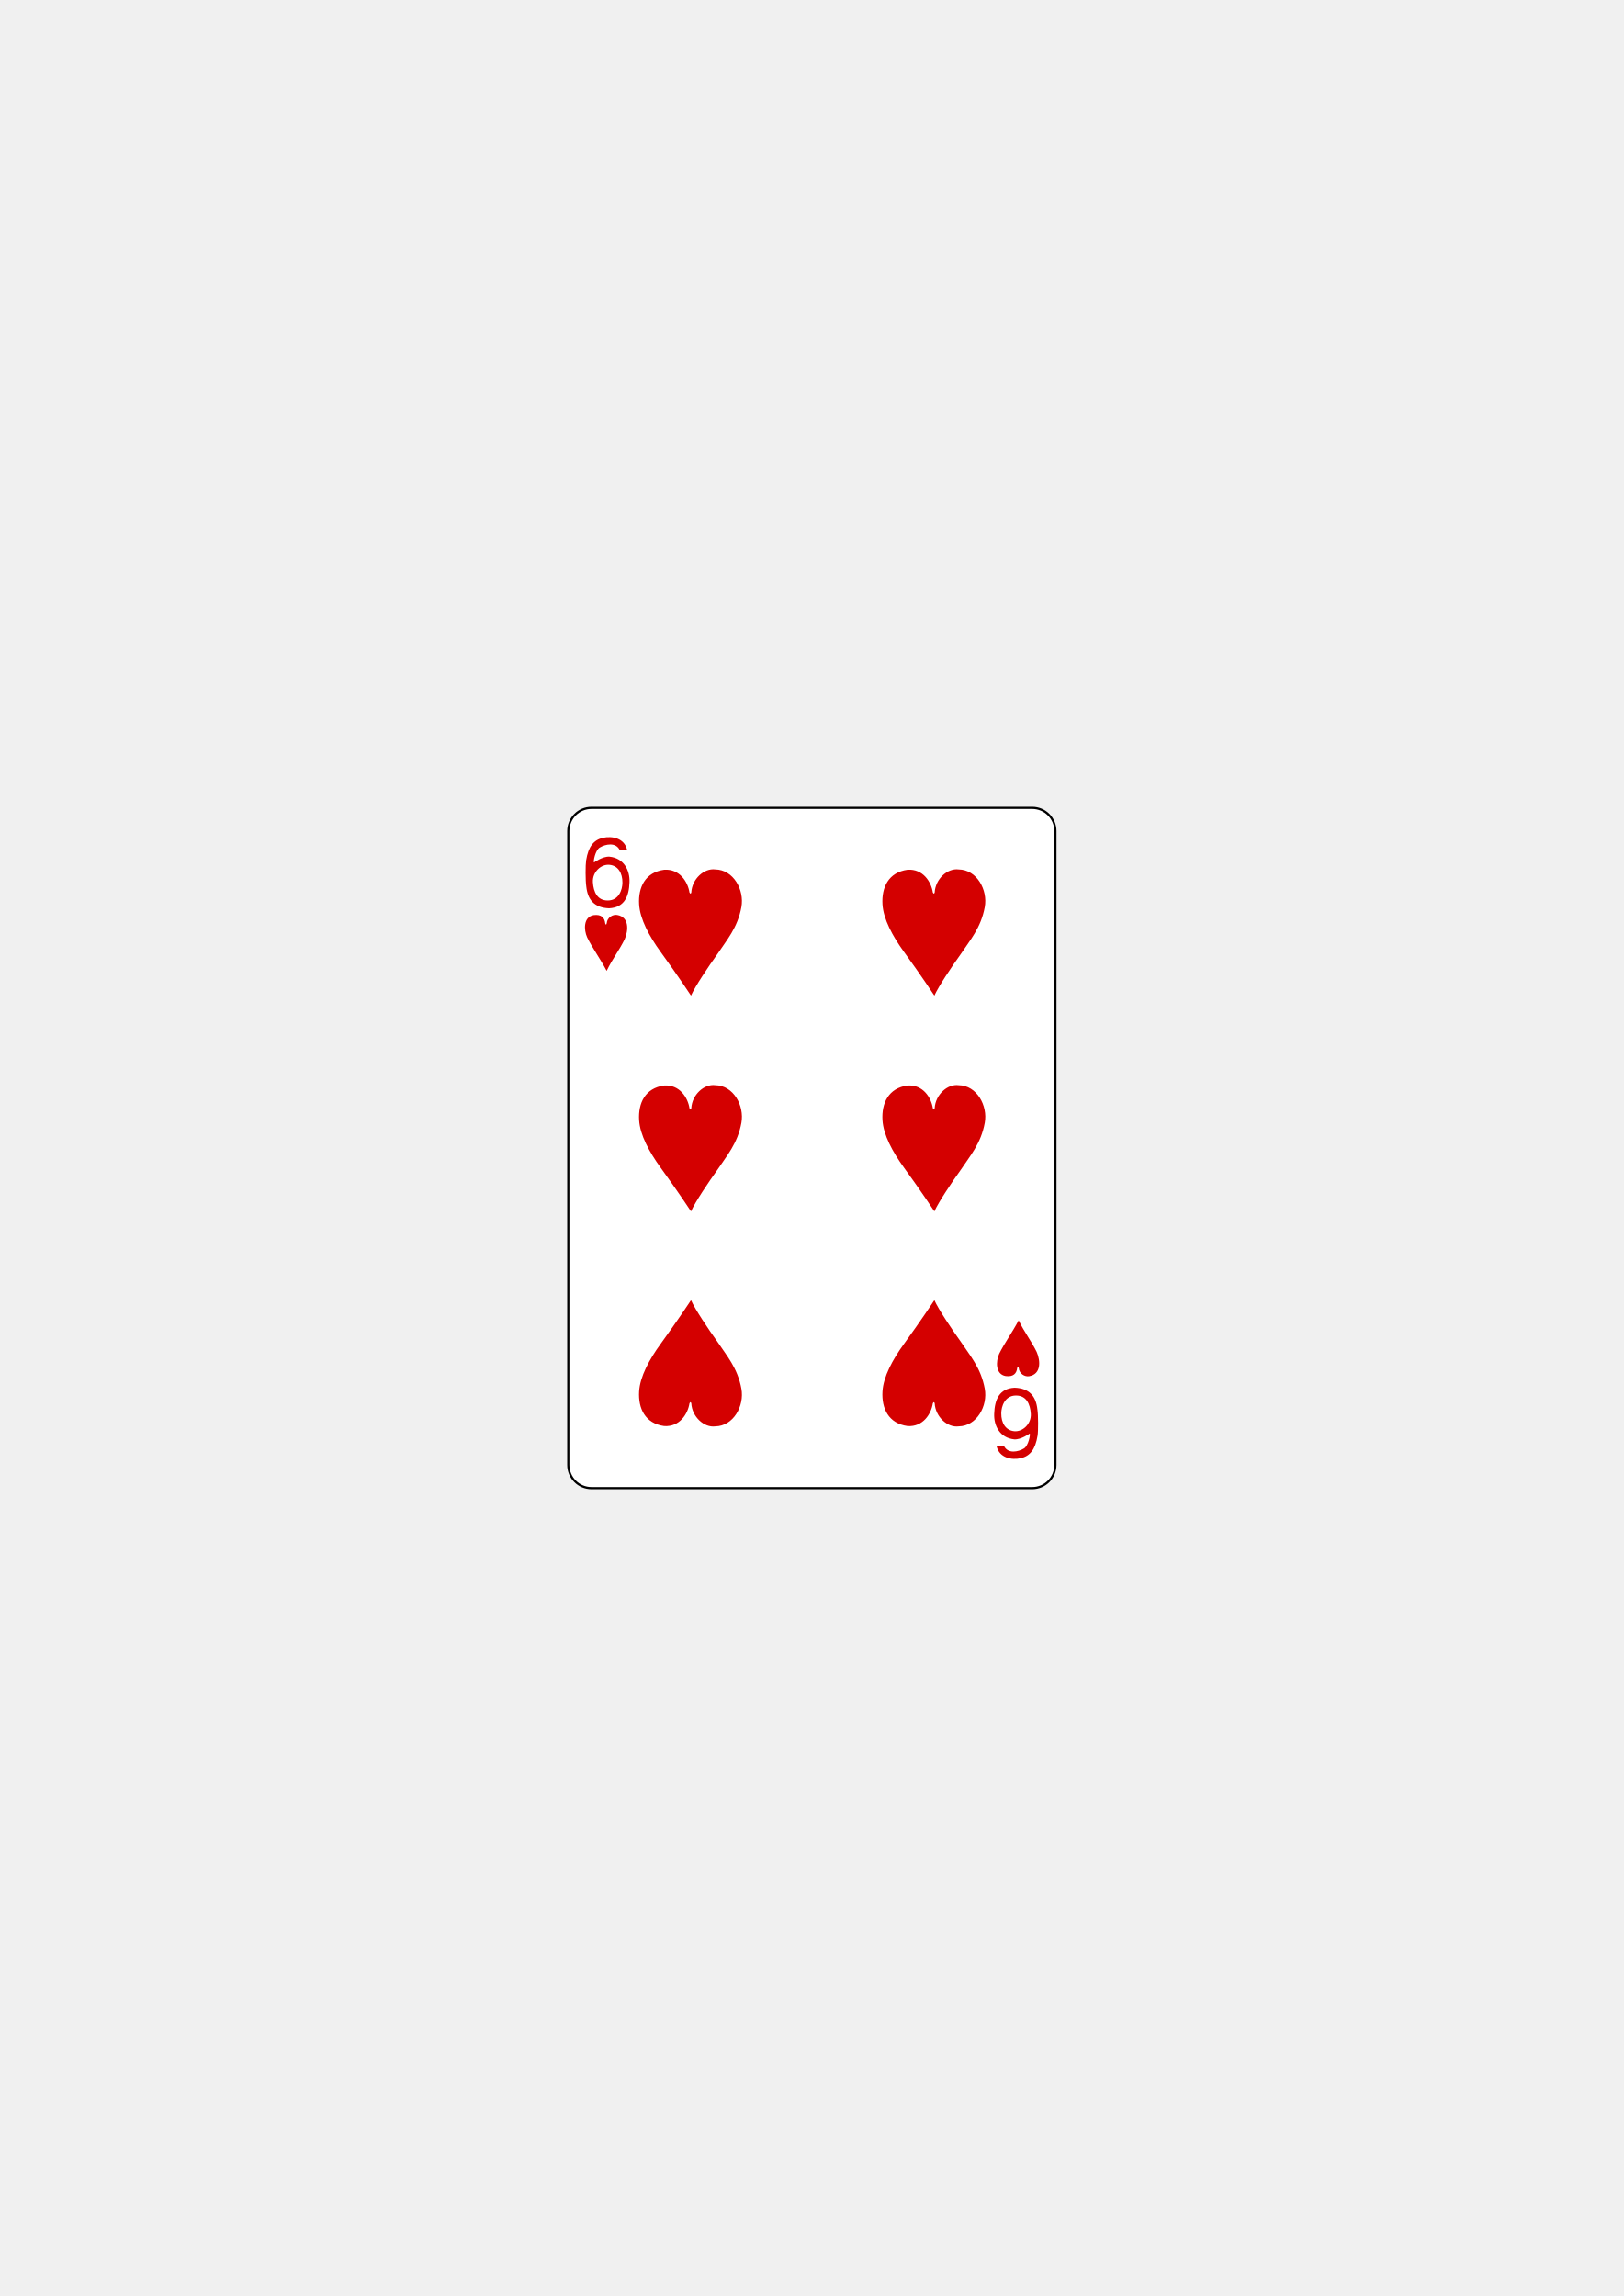
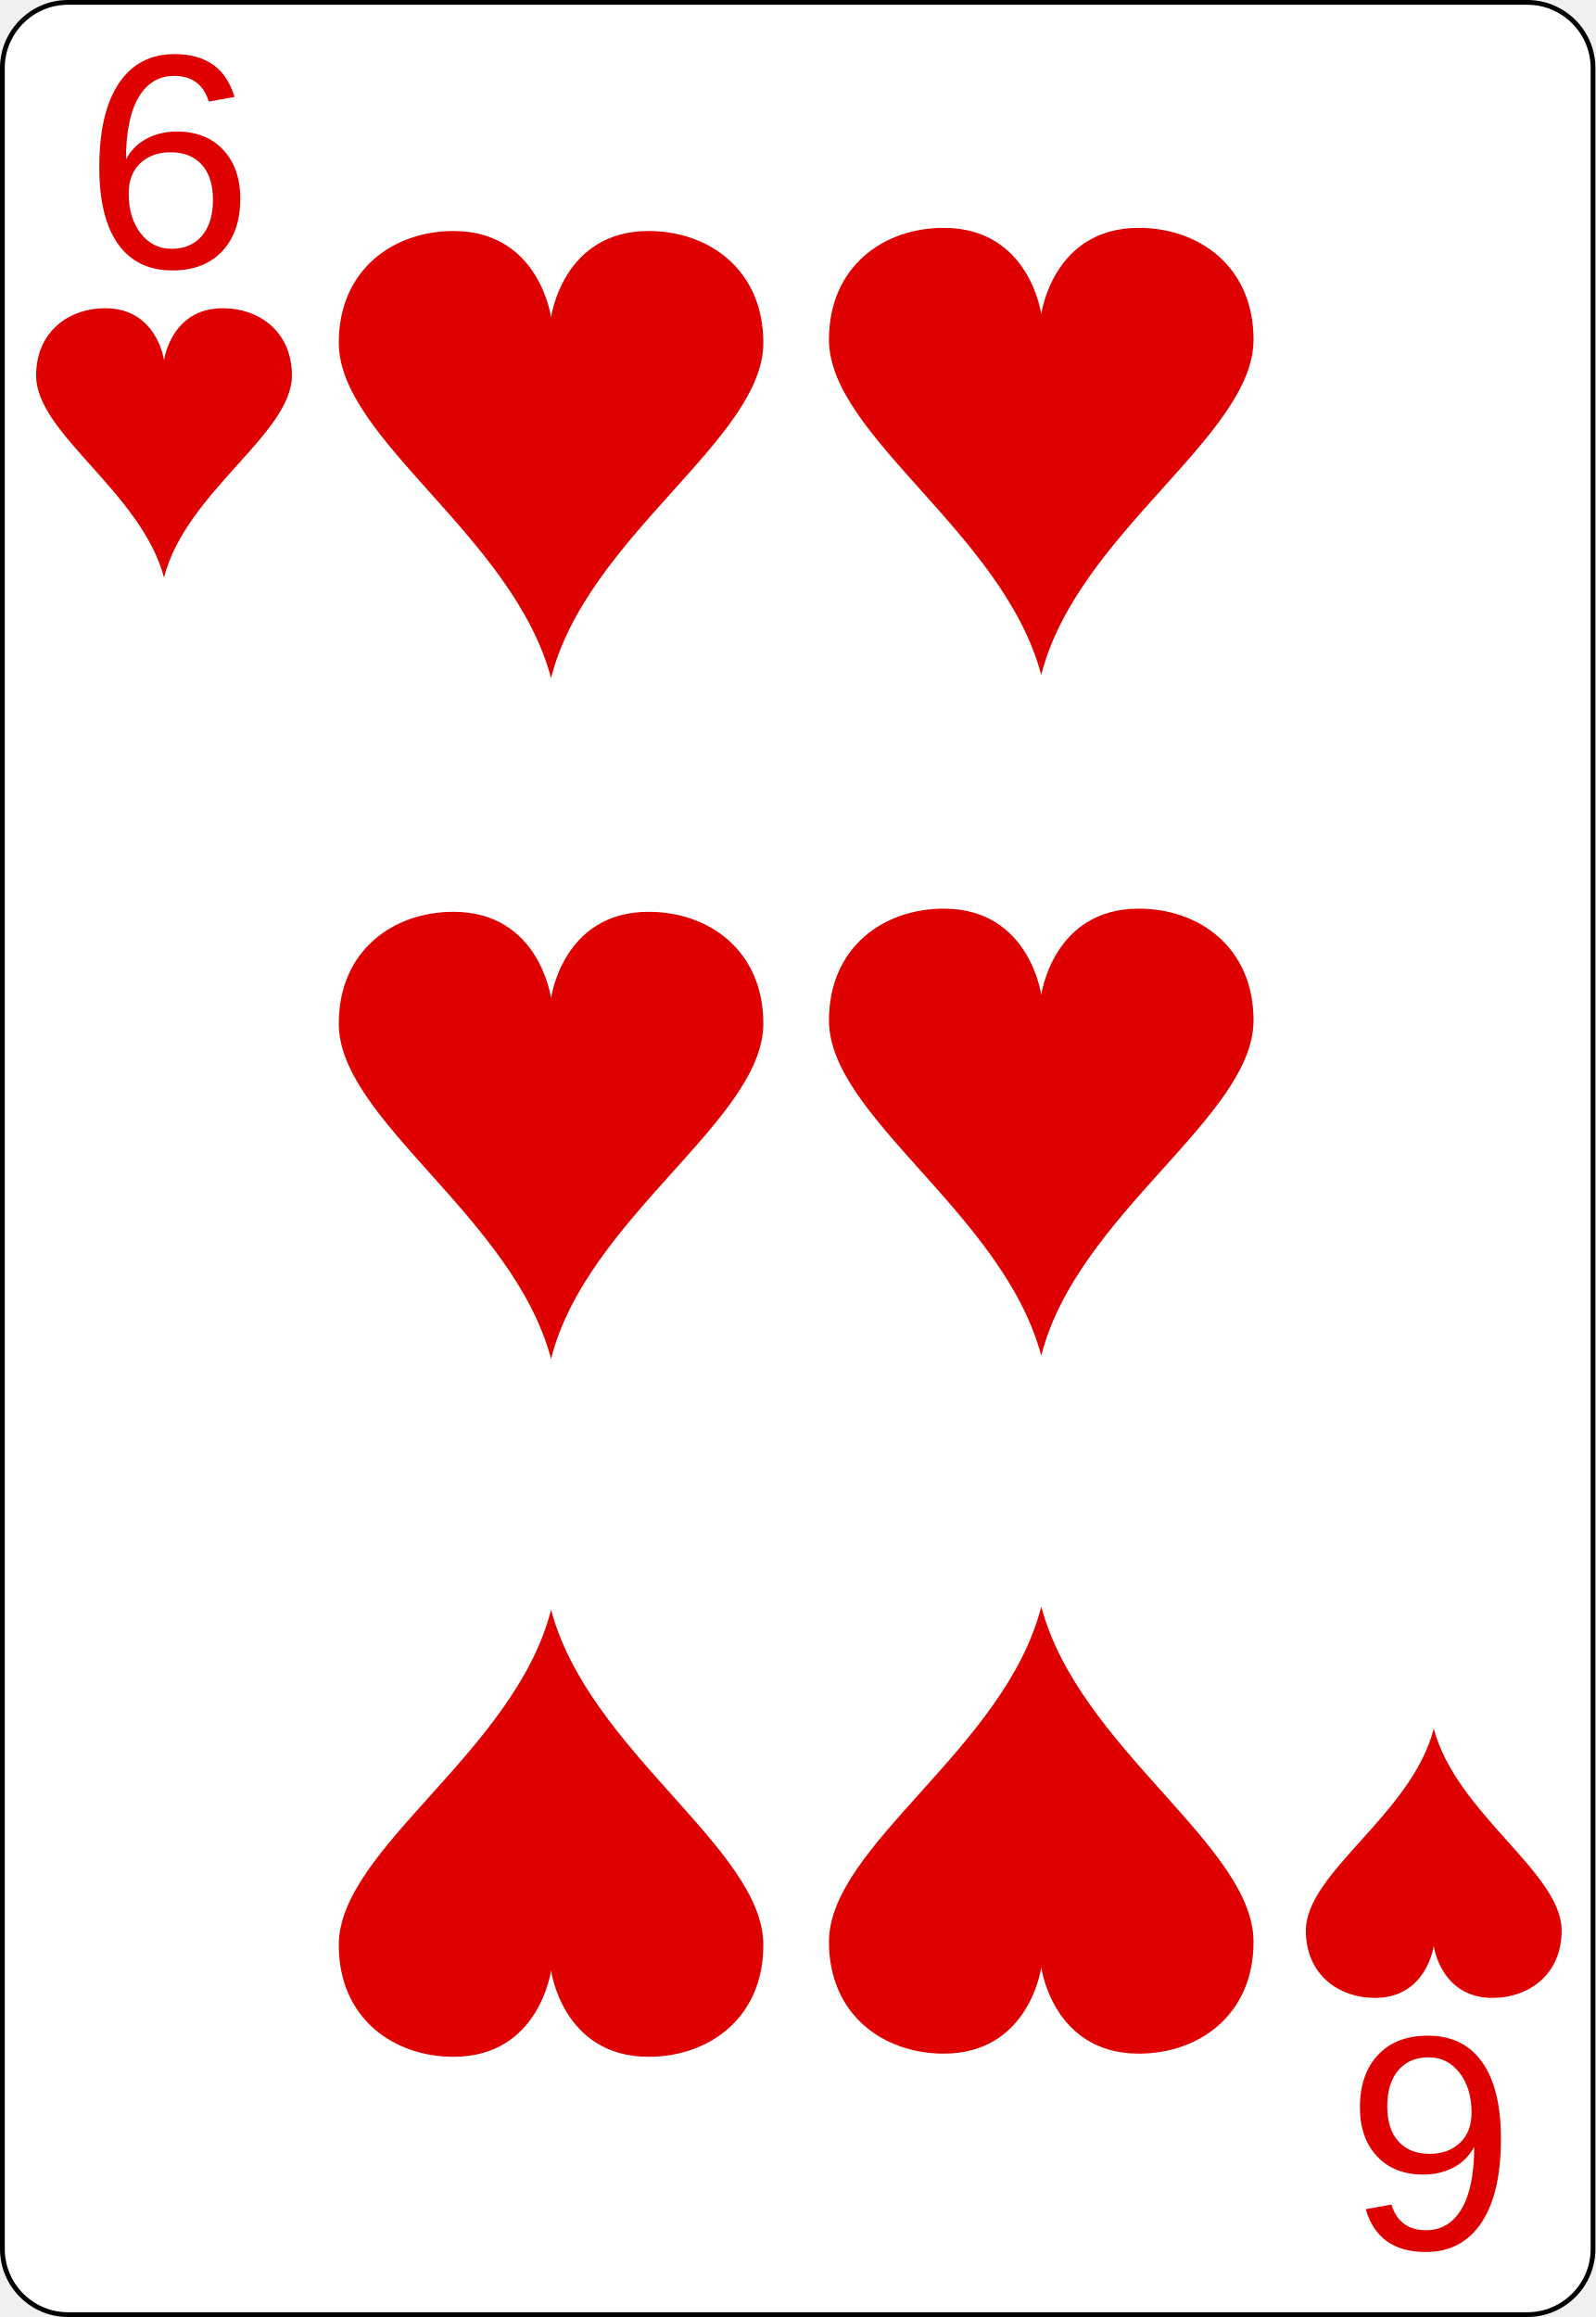
- <svg xmlns="http://www.w3.org/2000/svg" width="744.094" height="1052.362" id="svg4423" version="1.1">
-   <defs id="defs4425" />
-   <g id="layer1">
-     <g transform="translate(-2206.534,198.1498)" id="g8954" style="display:inline">
-       <g id="g8823">
-         <g transform="translate(-4683.875,2918.937)" id="g8929">
-           <rect ry="10.63" rx="10.63" style="fill:#ffffff;fill-opacity:1;stroke:#000000;stroke-width:0.997;stroke-miterlimit:4;stroke-opacity:1;stroke-dasharray:none;display:inline" id="rect6357" width="223.228" height="311.811" x="7150.843" y="-2746.811" />
-           <g id="g8673" transform="matrix(0.3010621,0,0,0.3010621,6829.277,-2295.279)">
-             <path style="fill:#d40000;fill-opacity:1;display:inline" d="m 1095.474,-1380.217 c -1.356,-9.125 -1.335,-32.702 -0.22,-39.668 3.418,-21.353 11.732,-31.119 25.651,-34.32 13.514,-3.108 32.515,0.352 36.684,18.209 l -11.315,0.209 c -6.111,-12.068 -21.575,-8.843 -30.279,-3.594 -6.953,4.192 -10.093,21.655 -8.749,22.73 -0.01,0 13.144,-9.557 23.503,-8.852 22.149,2.265 31.281,21.111 30.509,38.925 -0.7,21.423 -7.623,38.538 -31.094,39.681 -22.315,-0.842 -32.55,-12.788 -34.691,-33.319 z m 55.04,-5.663 c 0.123,-14.865 -6.755,-25.984 -19.762,-27.212 -13.007,-1.228 -26.119,11.233 -25.211,26.382 0.911,15.202 6.904,28.007 22.674,27.936 16.96,-0.076 22.211,-16.529 22.299,-27.106 z" id="path7108" />
-             <path id="path7161" d="m 1782.205,-583.67 c 1.356,9.125 1.335,32.702 0.22,39.668 -3.418,21.353 -11.732,31.119 -25.651,34.32 -13.514,3.108 -32.515,-0.352 -36.684,-18.209 l 11.315,-0.209 c 6.111,12.068 21.575,8.843 30.279,3.594 6.953,-4.192 10.093,-21.655 8.749,-22.73 0.01,0 -13.144,9.557 -23.503,8.852 -22.149,-2.265 -31.281,-21.111 -30.509,-38.925 0.7,-21.423 7.623,-38.538 31.094,-39.681 22.315,0.842 32.55,12.788 34.691,33.319 z m -55.04,5.663 c -0.123,14.865 6.755,25.984 19.762,27.212 13.007,1.228 26.119,-11.233 25.211,-26.382 -0.911,-15.202 -6.904,-28.007 -22.674,-27.936 -16.96,0.076 -22.211,16.529 -22.299,27.106 z" style="fill:#d40000;fill-opacity:1;display:inline" />
-           </g>
-         </g>
-       </g>
-       <path style="fill:#d40000;fill-opacity:1;display:inline" d="m 2475.618,231.5 c -1.583,-3.472 -1.757,-9.405 2.971,-10.208 3.562,-0.458 5.012,1.198 5.3,3.742 0.142,0.743 0.562,0.788 0.695,-0.058 0.204,-2.609 2.787,-4.133 4.806,-3.75 5.527,0.945 5.204,7.028 3.398,11.156 -2.731,5.479 -5.601,8.938 -8.245,14.452 -3.038,-5.741 -6.507,-10.405 -8.926,-15.333 z" id="path8642" />
-       <path id="path8530" d="m 2510.906,200.489 c 7.144,-0.474 10.868,5.627 11.595,10.436 0.433,0.764 0.671,0.549 0.837,-0.042 0.349,-6.174 5.875,-11.22 10.993,-10.53 8.328,0.108 13.389,9.375 11.966,17.219 -1.738,9.582 -6.9,15.351 -10.808,21.293 -4.421,6.152 -10.373,15.04 -12.29,19.317 0,0 -6.048,-9.205 -13.917,-20.03 -5.262,-7.239 -9.473,-15.082 -9.865,-21.835 -0.448,-7.715 2.719,-14.632 11.489,-15.828 z" style="fill:#d40000;fill-opacity:1;display:inline" />
-       <path id="path8532" d="m 2622.439,200.489 c 7.144,-0.474 10.868,5.627 11.595,10.436 0.433,0.764 0.671,0.549 0.837,-0.042 0.349,-6.174 5.875,-11.22 10.993,-10.53 8.328,0.108 13.389,9.375 11.966,17.219 -1.738,9.582 -6.9,15.351 -10.808,21.293 -4.421,6.152 -10.373,15.04 -12.29,19.317 0,0 -6.048,-9.205 -13.917,-20.03 -5.262,-7.239 -9.473,-15.082 -9.865,-21.835 -0.448,-7.715 2.719,-14.632 11.489,-15.828 z" style="fill:#d40000;fill-opacity:1;display:inline" />
-       <path id="path8534" d="m 2622.439,299.382 c 7.144,-0.474 10.868,5.627 11.595,10.436 0.433,0.764 0.671,0.549 0.837,-0.042 0.349,-6.174 5.875,-11.22 10.993,-10.53 8.328,0.108 13.389,9.375 11.966,17.219 -1.738,9.582 -6.9,15.351 -10.808,21.293 -4.421,6.152 -10.373,15.04 -12.29,19.317 0,0 -6.048,-9.205 -13.917,-20.03 -5.262,-7.239 -9.473,-15.082 -9.865,-21.835 -0.448,-7.715 2.719,-14.632 11.489,-15.828 z" style="fill:#d40000;fill-opacity:1;display:inline" />
-       <path id="path8536" d="m 2510.906,299.382 c 7.144,-0.474 10.868,5.627 11.595,10.436 0.433,0.764 0.671,0.549 0.837,-0.042 0.349,-6.174 5.875,-11.22 10.993,-10.53 8.328,0.108 13.389,9.375 11.966,17.219 -1.738,9.582 -6.9,15.351 -10.808,21.293 -4.421,6.152 -10.373,15.04 -12.29,19.317 0,0 -6.048,-9.205 -13.917,-20.03 -5.262,-7.239 -9.473,-15.082 -9.865,-21.835 -0.448,-7.715 2.719,-14.632 11.489,-15.828 z" style="fill:#d40000;fill-opacity:1;display:inline" />
-       <path id="path8592" d="m 2510.906,455.474 c 7.144,0.474 10.868,-5.627 11.595,-10.436 0.433,-0.764 0.671,-0.549 0.837,0.042 0.349,6.174 5.875,11.22 10.993,10.53 8.328,-0.108 13.389,-9.375 11.966,-17.219 -1.738,-9.582 -6.9,-15.351 -10.808,-21.293 -4.421,-6.152 -10.373,-15.04 -12.29,-19.317 0,0 -6.048,9.205 -13.917,20.03 -5.262,7.239 -9.473,15.082 -9.865,21.835 -0.448,7.715 2.719,14.632 11.489,15.828 z" style="fill:#d40000;fill-opacity:1;display:inline" />
-       <path id="path8594" d="m 2622.439,455.474 c 7.144,0.474 10.868,-5.627 11.595,-10.436 0.433,-0.764 0.671,-0.549 0.837,0.042 0.349,6.174 5.875,11.22 10.993,10.53 8.328,-0.108 13.389,-9.375 11.966,-17.219 -1.738,-9.582 -6.9,-15.351 -10.808,-21.293 -4.421,-6.152 -10.373,-15.04 -12.29,-19.317 0,0 -6.048,9.205 -13.917,20.03 -5.262,7.239 -9.473,15.082 -9.865,21.835 -0.448,7.715 2.719,14.632 11.489,15.828 z" style="fill:#d40000;fill-opacity:1;display:inline" />
-       <path id="path8658" d="m 2664.433,422.357 c -1.583,3.472 -1.757,9.405 2.971,10.208 3.562,0.458 5.012,-1.198 5.3,-3.742 0.142,-0.743 0.562,-0.788 0.695,0.058 0.204,2.609 2.787,4.133 4.806,3.75 5.527,-0.945 5.204,-7.028 3.398,-11.156 -2.731,-5.479 -5.601,-8.938 -8.245,-14.452 -3.038,5.741 -6.507,10.405 -8.926,15.333 z" style="fill:#d40000;fill-opacity:1;display:inline" />
+ <svg xmlns="http://www.w3.org/2000/svg" xmlns:xlink="http://www.w3.org/1999/xlink" width="167.087pt" height="242.667pt" viewBox="0 0 167.087 242.667" xml:space="preserve" id="svg2" version="1.1">
+   <defs id="defs41">
+     <radialGradient xlink:href="#linearGradient3773" id="radialGradient3781" cx="-0.158" cy="-8.835" fx="-0.158" fy="-8.835" r="8" gradientTransform="matrix(-1.584269,-0.02349808,0.03071979,-2.477574,-0.2485638,-26.71351)" gradientUnits="userSpaceOnUse" />
+     <linearGradient id="linearGradient3773">
+       <stop style="stop-color:#000000;stop-opacity:1;" offset="0" id="stop3775" />
+       <stop style="stop-color:#000000;stop-opacity:0.649;" offset="1" id="stop3777" />
+     </linearGradient>
+     <radialGradient xlink:href="#linearGradient3773" id="radialGradient3957" cx="-0.158" cy="-8.835" fx="-0.158" fy="-8.835" r="8" gradientTransform="matrix(-1.584269,-0.02349808,0.03071979,-2.477574,-0.2485638,-26.71351)" gradientUnits="userSpaceOnUse" />
+     <linearGradient id="linearGradient3959">
+       <stop style="stop-color:#000000;stop-opacity:1;" offset="0" id="stop3961" />
+       <stop style="stop-color:#000000;stop-opacity:0.649;" offset="1" id="stop3963" />
+     </linearGradient>
+     <radialGradient r="81.903" fy="509.476" fx="168.025" cy="509.476" cx="168.025" gradientTransform="matrix(1.25656,-0.7774064,0.3366382,0.5361257,-221.2021,359.2426)" gradientUnits="userSpaceOnUse" id="radialGradient3975" xlink:href="#linearGradient3784-4" />
+     <linearGradient id="linearGradient3784-4">
+       <stop style="stop-color:#ffffff;stop-opacity:0.435;" offset="0" id="stop3786-8" />
+       <stop style="stop-color:#000000;stop-opacity:0;" offset="1" id="stop3788-6" />
+     </linearGradient>
+     <radialGradient xlink:href="#linearGradient3784-4-5" id="radialGradient3929" gradientUnits="userSpaceOnUse" gradientTransform="matrix(1.25656,-0.7774064,0.3366382,0.5361257,-221.2021,359.2426)" cx="168.025" cy="509.476" fx="168.025" fy="509.476" r="81.903" />
+     <linearGradient id="linearGradient3784-4-5">
+       <stop style="stop-color:#ffffff;stop-opacity:0.489;" offset="0" id="stop3786-8-0" />
+       <stop style="stop-color:#000000;stop-opacity:0;" offset="1" id="stop3788-6-3" />
+     </linearGradient>
+     <radialGradient xlink:href="#linearGradient3784-4-1" id="radialGradient3927" gradientUnits="userSpaceOnUse" gradientTransform="matrix(1.25656,-0.7774064,0.3366382,0.5361257,-221.2021,359.2426)" cx="168.025" cy="509.476" fx="168.025" fy="509.476" r="81.903" />
+     <linearGradient id="linearGradient3784-4-1">
+       <stop style="stop-color:#ffffff;stop-opacity:0.237;" offset="0" id="stop3786-8-03" />
+       <stop style="stop-color:#000000;stop-opacity:0;" offset="1" id="stop3788-6-6" />
+     </linearGradient>
+     <radialGradient xlink:href="#linearGradient3768" id="radialGradient3776" cx="-0.206" cy="-4.579" fx="-0.206" fy="-4.579" r="8" gradientTransform="matrix(-1,0,0,-1.720176,-0.4120407,-13.02719)" gradientUnits="userSpaceOnUse" />
+     <linearGradient id="linearGradient3768">
+       <stop style="stop-color:#df0000;stop-opacity:1;" offset="0" id="stop3770" />
+       <stop style="stop-color:#df0000;stop-opacity:0.672;" offset="1" id="stop3772" />
+     </linearGradient>
+     <radialGradient r="81.903" fy="511.223" fx="171.487" cy="511.223" cx="171.487" gradientTransform="matrix(1.152989,-0.6739155,0.3948202,0.6754904,-233.6326,270.4008)" gradientUnits="userSpaceOnUse" id="radialGradient4013" xlink:href="#linearGradient3784-4-6" />
+     <linearGradient id="linearGradient3784-4-6">
+       <stop style="stop-color:#ffffff;stop-opacity:0.313;" offset="0" id="stop3786-8-8" />
+       <stop style="stop-color:#000000;stop-opacity:0;" offset="1" id="stop3788-6-8" />
+     </linearGradient>
+     <radialGradient r="81.903" fy="492.632" fx="159.354" cy="492.632" cx="159.354" gradientTransform="matrix(1.089478,-0.715138,0.4464527,0.6562658,-244.9333,290.9185)" gradientUnits="userSpaceOnUse" id="radialGradient4013-8" xlink:href="#linearGradient3784-4-2" />
+     <linearGradient id="linearGradient3784-4-2">
+       <stop style="stop-color:#ffffff;stop-opacity:0.29;" offset="0" id="stop3786-8-1" />
+       <stop style="stop-color:#000000;stop-opacity:0;" offset="1" id="stop3788-6-5" />
+     </linearGradient>
+     <radialGradient r="81.903" fy="492.632" fx="159.354" cy="492.632" cx="159.354" gradientTransform="matrix(1.089478,-0.715138,0.4464527,0.6562658,-244.9333,290.9185)" gradientUnits="userSpaceOnUse" id="radialGradient3073" xlink:href="#linearGradient3784-4-2" />
+   </defs>
+   <g id="Layer_x0020_1" style="fill-rule:nonzero;clip-rule:nonzero;stroke:#000000;stroke-miterlimit:4;">
+     <path style="fill:#FFFFFF;stroke-width:0.5;" d="M166.837,235.548c0,3.777-3.087,6.869-6.871,6.869H7.111c-3.775,0-6.861-3.092-6.861-6.869V7.12C0.25,3.343,3.336,0.25,7.111,0.25h152.855    c3.784,0,6.871,3.093,6.871,6.87v228.428z" id="path5" />
+     <g style="stroke:none;" id="g7">
+       <g id="g9">
+ 				
+ 			</g>
+     </g>
+     <g id="g15">
+ 			
+ 		</g>
+     <g id="g19">
+ 			
+ 		</g>
+     <g style="stroke:none;" id="g23">
+       <g id="g25">
+ 				
+ 			</g>
+     </g>
+     <g style="stroke:none;" id="g31">
+       <g id="g33">
+ 				
+ 			</g>
    </g>
  </g>
+   <text xml:space="preserve" style="font-size:32px;font-style:normal;font-weight:normal;line-height:125%;letter-spacing:0px;word-spacing:0px;fill:#df0000;fill-opacity:1;stroke:none;font-family:Bitstream Vera Sans" x="8.775" y="28.013" id="text3788">
+     <tspan id="tspan3790" x="8.775" y="28.013" style="font-style:normal;font-variant:normal;font-weight:normal;font-stretch:normal;fill:#df0000;fill-opacity:1;font-family:Arial;-inkscape-font-specification:Arial">6</tspan>
+   </text>
+   <g transform="matrix(1.674307,0,0,1.566992,17.17751,46.38532)" id="layer1-9-6" style="fill:#df0000;fill-opacity:1">
+     <path style="fill:#df0000;fill-opacity:1" id="hl-8" d="M 3.676,-9 C 0.433,-9 0,-5.523 0,-5.523 0,-5.523 -0.433,-9 -3.676,-9 -5.946,-9 -8,-7.441 -8,-4.5 -8,-0.614 -1.421,3.294 0,9 1.352,3.299 8,-0.614 8,-4.5 8,-7.441 5.946,-9 3.676,-9 z" />
+   </g>
+   <text xml:space="preserve" style="font-size:32px;font-style:normal;font-weight:normal;line-height:125%;letter-spacing:0px;word-spacing:0px;fill:#df0000;fill-opacity:1;stroke:none;font-family:Bitstream Vera Sans" x="-158.818" y="-213.515" id="text3788-4" transform="scale(-1,-1)">
+     <tspan id="tspan3790-3" x="-158.818" y="-213.515" style="font-style:normal;font-variant:normal;font-weight:normal;font-stretch:normal;fill:#df0000;fill-opacity:1;font-family:Arial;-inkscape-font-specification:Arial">6</tspan>
+   </text>
+   <g transform="matrix(-1.674307,0,0,-1.566992,150.156,195.1431)" id="layer1-9-6-5" style="fill:#df0000;fill-opacity:1">
+     <path style="fill:#df0000;fill-opacity:1" id="hl-8-1" d="M 3.676,-9 C 0.433,-9 0,-5.523 0,-5.523 0,-5.523 -0.433,-9 -3.676,-9 -5.946,-9 -8,-7.441 -8,-4.5 -8,-0.614 -1.421,3.294 0,9 1.352,3.299 8,-0.614 8,-4.5 8,-7.441 5.946,-9 3.676,-9 z" />
+   </g>
+   <g transform="matrix(2.779008,0,0,2.600887,57.71227,47.60377)" id="layer1-9-6-8" style="fill:#df0000;fill-opacity:1">
+     <path style="fill:#df0000;fill-opacity:1" id="hl-8-8" d="M 3.676,-9 C 0.433,-9 0,-5.523 0,-5.523 0,-5.523 -0.433,-9 -3.676,-9 -5.946,-9 -8,-7.441 -8,-4.5 -8,-0.614 -1.421,3.294 0,9 1.352,3.299 8,-0.614 8,-4.5 8,-7.441 5.946,-9 3.676,-9 z" />
+   </g>
+   <g transform="matrix(-2.779008,0,0,-2.600887,57.71227,192.0062)" id="layer1-9-6-8-9" style="fill:#df0000;fill-opacity:1">
+     <path style="fill:#df0000;fill-opacity:1" id="hl-8-8-5" d="M 3.676,-9 C 0.433,-9 0,-5.523 0,-5.523 0,-5.523 -0.433,-9 -3.676,-9 -5.946,-9 -8,-7.441 -8,-4.5 -8,-0.614 -1.421,3.294 0,9 1.352,3.299 8,-0.614 8,-4.5 8,-7.441 5.946,-9 3.676,-9 z" />
+   </g>
+   <g transform="matrix(2.779008,0,0,2.600887,57.71227,118.9046)" id="layer1-9-6-8-8" style="fill:#df0000;fill-opacity:1">
+     <path style="fill:#df0000;fill-opacity:1" id="hl-8-8-8" d="M 3.676,-9 C 0.433,-9 0,-5.523 0,-5.523 0,-5.523 -0.433,-9 -3.676,-9 -5.946,-9 -8,-7.441 -8,-4.5 -8,-0.614 -1.421,3.294 0,9 1.352,3.299 8,-0.614 8,-4.5 8,-7.441 5.946,-9 3.676,-9 z" />
+   </g>
+   <g transform="matrix(2.779008,0,0,2.600887,109.0504,47.27278)" id="layer1-9-6-8-88" style="fill:#df0000;fill-opacity:1">
+     <path style="fill:#df0000;fill-opacity:1" id="hl-8-8-4" d="M 3.676,-9 C 0.433,-9 0,-5.523 0,-5.523 0,-5.523 -0.433,-9 -3.676,-9 -5.946,-9 -8,-7.441 -8,-4.5 -8,-0.614 -1.421,3.294 0,9 1.352,3.299 8,-0.614 8,-4.5 8,-7.441 5.946,-9 3.676,-9 z" />
+   </g>
+   <g transform="matrix(-2.779008,0,0,-2.600887,109.0504,191.6752)" id="layer1-9-6-8-9-3" style="fill:#df0000;fill-opacity:1">
+     <path style="fill:#df0000;fill-opacity:1" id="hl-8-8-5-1" d="M 3.676,-9 C 0.433,-9 0,-5.523 0,-5.523 0,-5.523 -0.433,-9 -3.676,-9 -5.946,-9 -8,-7.441 -8,-4.5 -8,-0.614 -1.421,3.294 0,9 1.352,3.299 8,-0.614 8,-4.5 8,-7.441 5.946,-9 3.676,-9 z" />
+   </g>
+   <g transform="matrix(2.779008,0,0,2.600887,109.0504,118.5736)" id="layer1-9-6-8-8-4" style="fill:#df0000;fill-opacity:1">
+     <path style="fill:#df0000;fill-opacity:1" id="hl-8-8-8-9" d="M 3.676,-9 C 0.433,-9 0,-5.523 0,-5.523 0,-5.523 -0.433,-9 -3.676,-9 -5.946,-9 -8,-7.441 -8,-4.5 -8,-0.614 -1.421,3.294 0,9 1.352,3.299 8,-0.614 8,-4.5 8,-7.441 5.946,-9 3.676,-9 z" />
+   </g>
</svg>
